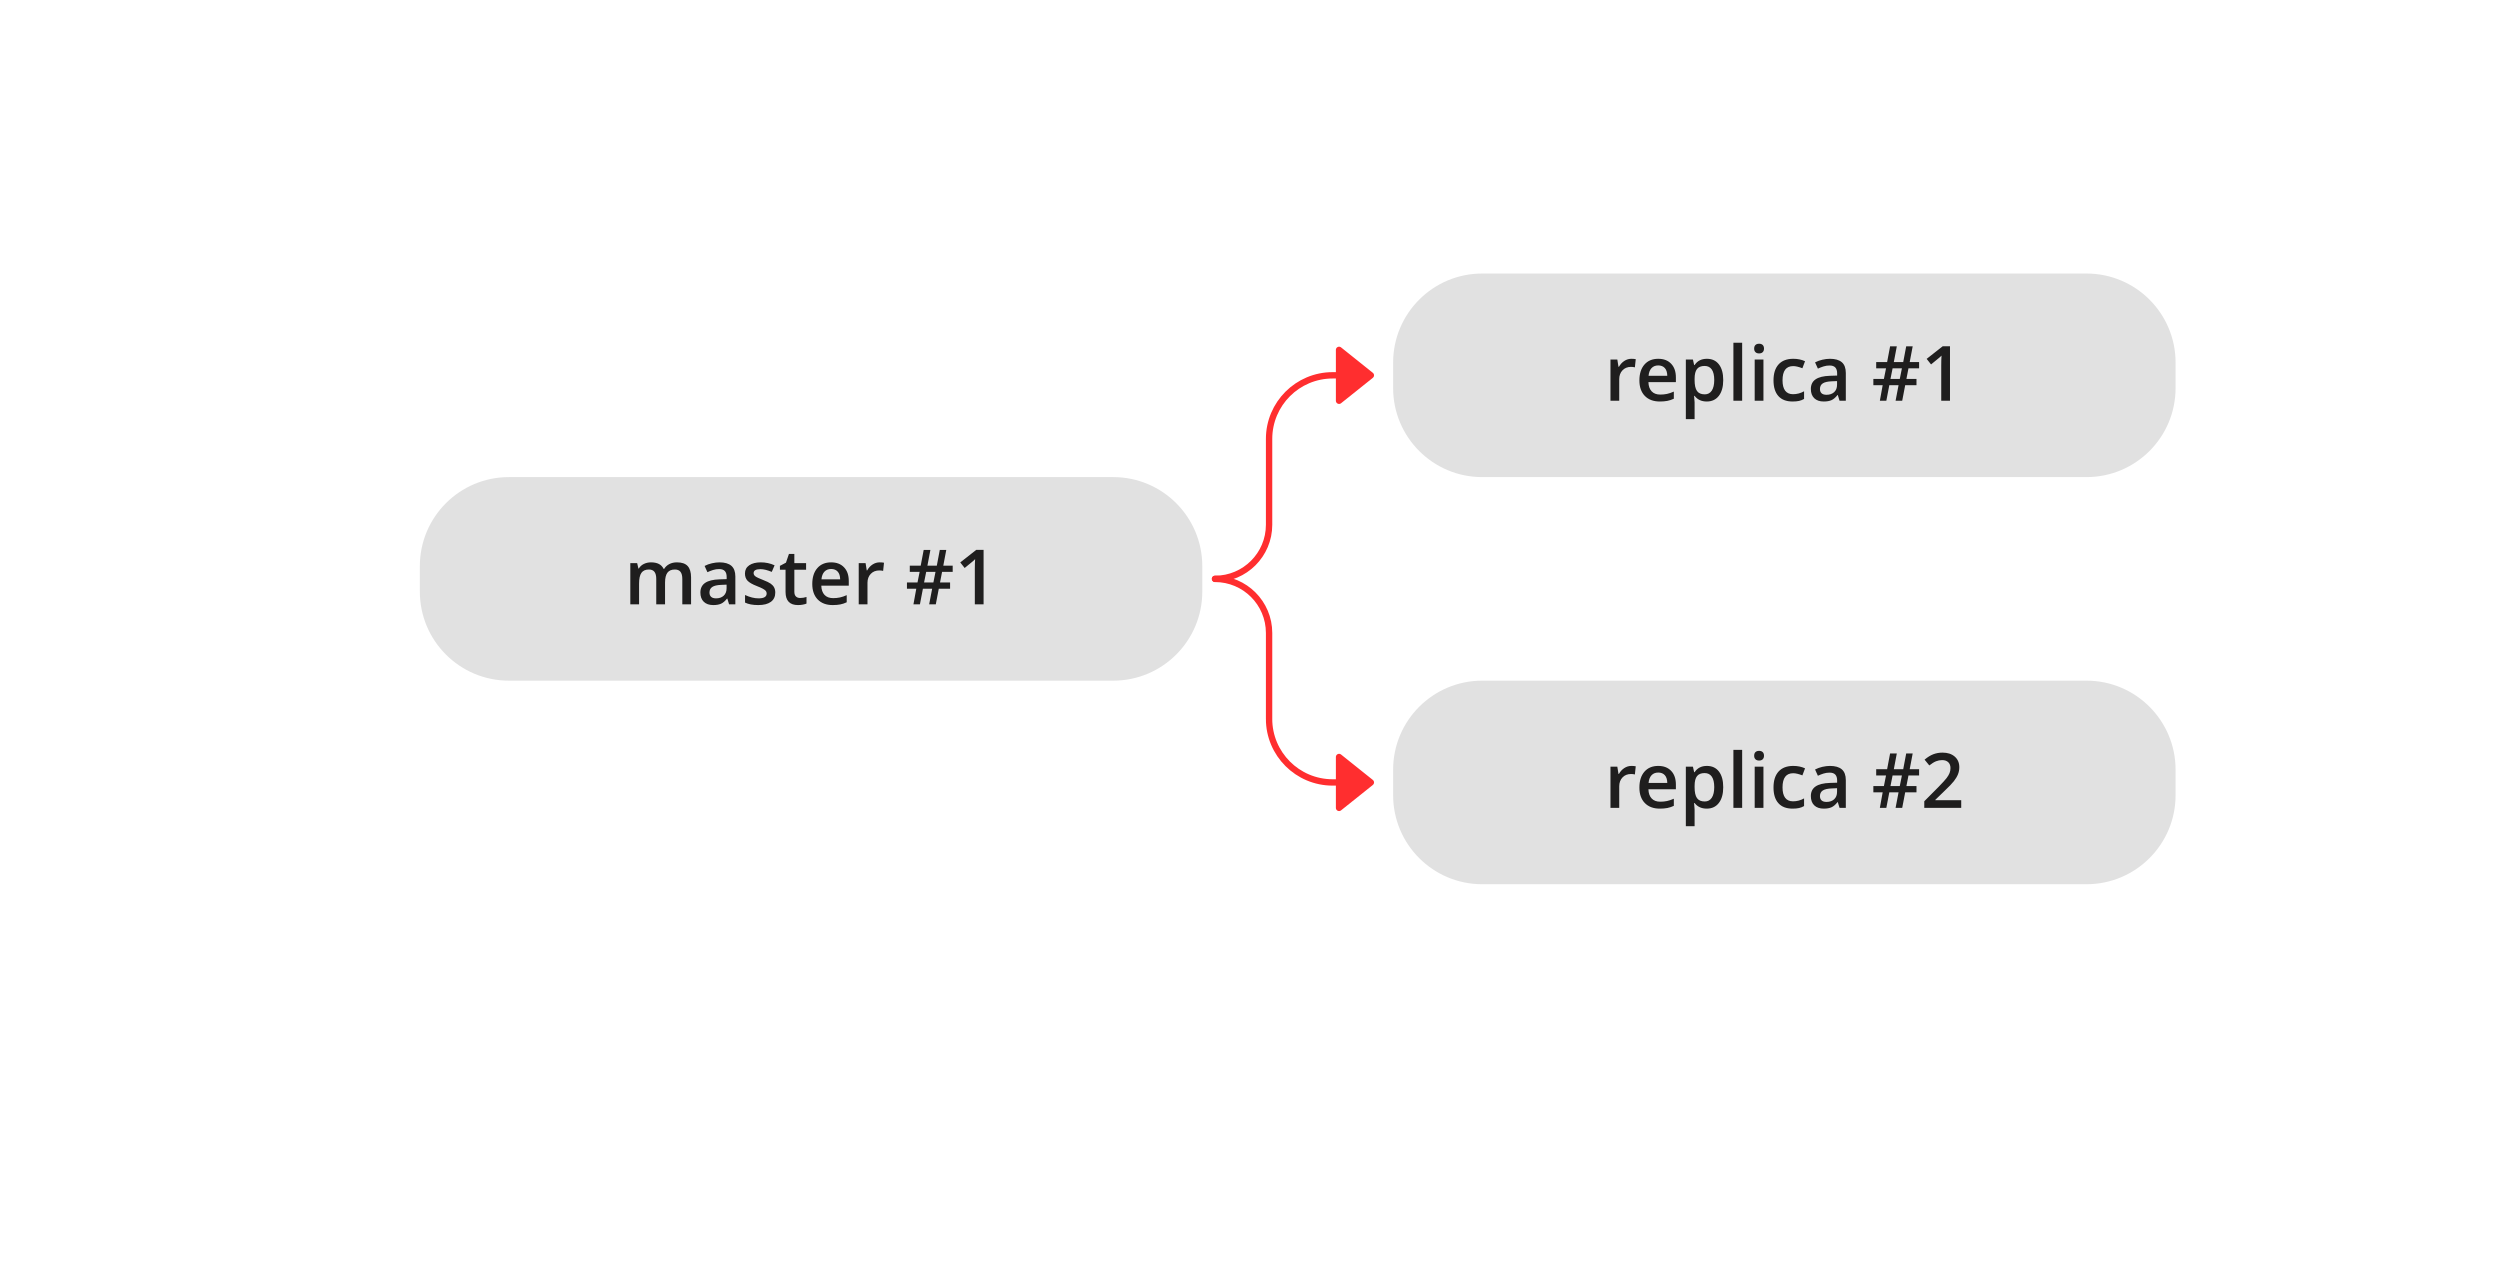
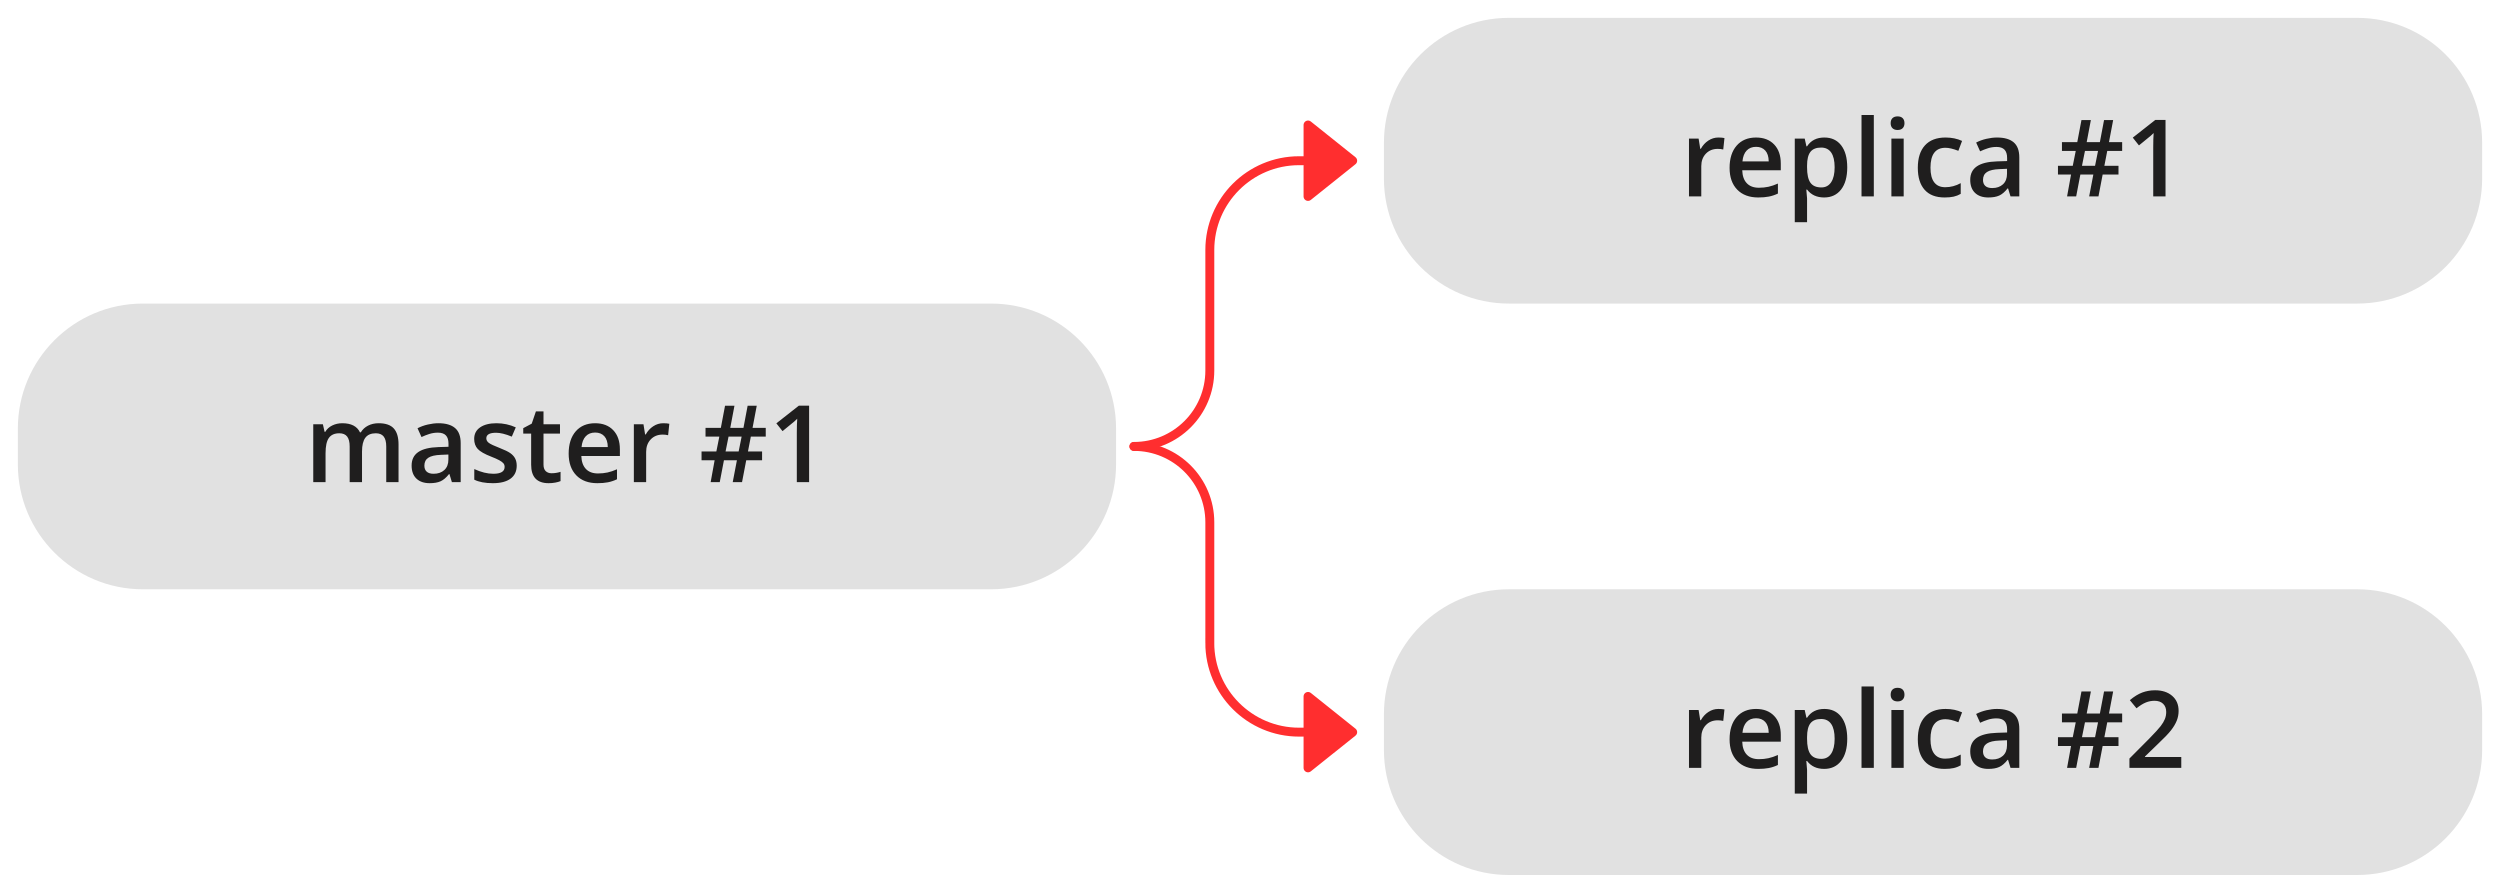
- <svg xmlns="http://www.w3.org/2000/svg" width="393px" height="200px" viewBox="0 0 393 200" version="1.1">
+ <svg xmlns="http://www.w3.org/2000/svg" width="280px" height="100px" viewBox="0 0 280 100" version="1.1">
  <defs />
  <g id="Page-1" stroke="none" stroke-width="1" fill="none" fill-rule="evenodd">
    <g id="mr-1m-2r-oneway-copy">
-       <g id="Round_block-Copy-21" transform="translate(66, 75)">
+       <g id="Round_block-Copy-21" transform="translate(2, 34)">
        <rect id="Rectangle-Copy-14" fill="#E1E1E1" x="0" y="0" width="123" height="32" rx="14" />
        <path d="M38.546,20 L37.163,20 L37.163,16.004 C37.163,15.508 37.069,15.138 36.882,14.894 C36.694,14.649 36.401,14.527 36.003,14.527 C35.472,14.527 35.082,14.7 34.834,15.046 C34.586,15.392 34.462,15.967 34.462,16.771 L34.462,20 L33.085,20 L33.085,13.52 L34.163,13.52 L34.356,14.369 L34.427,14.369 C34.606,14.061 34.867,13.822 35.209,13.654 C35.551,13.486 35.927,13.402 36.337,13.402 C37.333,13.402 37.993,13.742 38.317,14.422 L38.411,14.422 C38.603,14.102 38.872,13.852 39.22,13.672 C39.567,13.492 39.966,13.402 40.415,13.402 C41.188,13.402 41.752,13.598 42.105,13.988 C42.459,14.379 42.636,14.975 42.636,15.775 L42.636,20 L41.259,20 L41.259,16.004 C41.259,15.508 41.164,15.138 40.975,14.894 C40.785,14.649 40.491,14.527 40.093,14.527 C39.558,14.527 39.166,14.694 38.918,15.028 C38.67,15.362 38.546,15.875 38.546,16.566 L38.546,20 Z M48.612,20 L48.337,19.098 L48.29,19.098 C47.978,19.492 47.663,19.761 47.347,19.903 C47.03,20.046 46.624,20.117 46.128,20.117 C45.491,20.117 44.994,19.945 44.637,19.602 C44.279,19.258 44.101,18.771 44.101,18.143 C44.101,17.475 44.349,16.971 44.845,16.631 C45.341,16.291 46.097,16.105 47.112,16.074 L48.231,16.039 L48.231,15.693 C48.231,15.279 48.135,14.97 47.941,14.765 C47.748,14.56 47.448,14.457 47.042,14.457 C46.71,14.457 46.392,14.506 46.087,14.604 C45.782,14.701 45.489,14.816 45.208,14.949 L44.763,13.965 C45.114,13.781 45.499,13.642 45.917,13.546 C46.335,13.45 46.729,13.402 47.101,13.402 C47.925,13.402 48.547,13.582 48.967,13.941 C49.387,14.301 49.597,14.865 49.597,15.635 L49.597,20 L48.612,20 Z M46.562,19.062 C47.062,19.062 47.463,18.923 47.766,18.644 C48.068,18.364 48.22,17.973 48.22,17.469 L48.22,16.906 L47.388,16.941 C46.739,16.965 46.268,17.073 45.973,17.267 C45.678,17.46 45.53,17.756 45.53,18.154 C45.53,18.443 45.616,18.667 45.788,18.825 C45.96,18.983 46.218,19.062 46.562,19.062 Z M55.872,18.154 C55.872,18.787 55.642,19.272 55.181,19.61 C54.72,19.948 54.06,20.117 53.2,20.117 C52.337,20.117 51.644,19.986 51.12,19.725 L51.12,18.535 C51.882,18.887 52.591,19.062 53.247,19.062 C54.095,19.062 54.519,18.807 54.519,18.295 C54.519,18.131 54.472,17.994 54.378,17.885 C54.284,17.775 54.13,17.662 53.915,17.545 C53.7,17.428 53.401,17.295 53.019,17.146 C52.272,16.857 51.768,16.568 51.504,16.279 C51.24,15.99 51.108,15.615 51.108,15.154 C51.108,14.6 51.332,14.169 51.779,13.862 C52.227,13.556 52.835,13.402 53.604,13.402 C54.366,13.402 55.087,13.557 55.767,13.865 L55.321,14.902 C54.622,14.613 54.034,14.469 53.558,14.469 C52.831,14.469 52.468,14.676 52.468,15.09 C52.468,15.293 52.562,15.465 52.752,15.605 C52.941,15.746 53.354,15.939 53.991,16.186 C54.526,16.393 54.915,16.582 55.157,16.754 C55.399,16.926 55.579,17.124 55.696,17.349 C55.813,17.573 55.872,17.842 55.872,18.154 Z M59.774,19.004 C60.11,19.004 60.446,18.951 60.782,18.846 L60.782,19.883 C60.63,19.949 60.434,20.005 60.193,20.05 C59.953,20.095 59.704,20.117 59.446,20.117 C58.142,20.117 57.489,19.43 57.489,18.055 L57.489,14.562 L56.604,14.562 L56.604,13.953 L57.554,13.449 L58.022,12.078 L58.872,12.078 L58.872,13.52 L60.718,13.52 L60.718,14.562 L58.872,14.562 L58.872,18.031 C58.872,18.363 58.955,18.608 59.121,18.767 C59.287,18.925 59.505,19.004 59.774,19.004 Z M64.907,20.117 C63.899,20.117 63.111,19.823 62.543,19.235 C61.975,18.647 61.69,17.838 61.69,16.807 C61.69,15.748 61.954,14.916 62.481,14.311 C63.009,13.705 63.733,13.402 64.655,13.402 C65.511,13.402 66.187,13.662 66.683,14.182 C67.179,14.701 67.427,15.416 67.427,16.326 L67.427,17.07 L63.108,17.07 C63.128,17.699 63.298,18.183 63.618,18.521 C63.938,18.858 64.39,19.027 64.972,19.027 C65.354,19.027 65.711,18.991 66.041,18.919 C66.371,18.847 66.726,18.727 67.104,18.559 L67.104,19.678 C66.769,19.838 66.429,19.951 66.085,20.018 C65.741,20.084 65.349,20.117 64.907,20.117 Z M64.655,14.445 C64.218,14.445 63.867,14.584 63.604,14.861 C63.34,15.139 63.183,15.543 63.132,16.074 L66.073,16.074 C66.065,15.539 65.937,15.134 65.687,14.858 C65.437,14.583 65.093,14.445 64.655,14.445 Z M72.278,13.402 C72.556,13.402 72.784,13.422 72.964,13.461 L72.829,14.744 C72.634,14.697 72.431,14.674 72.22,14.674 C71.669,14.674 71.223,14.854 70.881,15.213 C70.539,15.572 70.368,16.039 70.368,16.613 L70.368,20 L68.991,20 L68.991,13.52 L70.069,13.52 L70.251,14.662 L70.321,14.662 C70.536,14.275 70.816,13.969 71.162,13.742 C71.508,13.516 71.88,13.402 72.278,13.402 Z M82.093,14.902 L81.771,16.566 L83.353,16.566 L83.353,17.551 L81.577,17.551 L81.108,20 L80.065,20 L80.534,17.551 L79.081,17.551 L78.612,20 L77.593,20 L78.038,17.551 L76.573,17.551 L76.573,16.566 L78.231,16.566 L78.565,14.902 L77.019,14.902 L77.019,13.918 L78.735,13.918 L79.204,11.445 L80.259,11.445 L79.79,13.918 L81.267,13.918 L81.735,11.445 L82.755,11.445 L82.286,13.918 L83.763,13.918 L83.763,14.902 L82.093,14.902 Z M79.263,16.566 L80.728,16.566 L81.062,14.902 L79.597,14.902 L79.263,16.566 Z M88.62,20 L87.243,20 L87.243,14.469 C87.243,13.809 87.259,13.285 87.29,12.898 C87.2,12.992 87.09,13.096 86.959,13.209 C86.828,13.322 86.39,13.682 85.644,14.287 L84.952,13.414 L87.472,11.434 L88.62,11.434 L88.62,20 Z" id="text" fill="#1F1E1E" />
      </g>
-       <g id="Round_block-Copy-22" transform="translate(219, 43)">
+       <g id="Round_block-Copy-22" transform="translate(155, 2)">
        <rect id="Rectangle-Copy-14" fill="#E1E1E1" x="0" y="0" width="123" height="32" rx="14" />
        <path d="M37.453,13.402 C37.73,13.402 37.959,13.422 38.139,13.461 L38.004,14.744 C37.809,14.697 37.605,14.674 37.395,14.674 C36.844,14.674 36.397,14.854 36.056,15.213 C35.714,15.572 35.543,16.039 35.543,16.613 L35.543,20 L34.166,20 L34.166,13.52 L35.244,13.52 L35.426,14.662 L35.496,14.662 C35.711,14.275 35.991,13.969 36.337,13.742 C36.683,13.516 37.055,13.402 37.453,13.402 Z M41.93,20.117 C40.922,20.117 40.134,19.823 39.565,19.235 C38.997,18.647 38.713,17.838 38.713,16.807 C38.713,15.748 38.977,14.916 39.504,14.311 C40.031,13.705 40.756,13.402 41.678,13.402 C42.533,13.402 43.209,13.662 43.705,14.182 C44.201,14.701 44.449,15.416 44.449,16.326 L44.449,17.07 L40.131,17.07 C40.15,17.699 40.32,18.183 40.641,18.521 C40.961,18.858 41.412,19.027 41.994,19.027 C42.377,19.027 42.733,18.991 43.063,18.919 C43.394,18.847 43.748,18.727 44.127,18.559 L44.127,19.678 C43.791,19.838 43.451,19.951 43.107,20.018 C42.764,20.084 42.371,20.117 41.93,20.117 Z M41.678,14.445 C41.24,14.445 40.89,14.584 40.626,14.861 C40.362,15.139 40.205,15.543 40.154,16.074 L43.096,16.074 C43.088,15.539 42.959,15.134 42.709,14.858 C42.459,14.583 42.115,14.445 41.678,14.445 Z M49.301,20.117 C48.48,20.117 47.844,19.822 47.391,19.232 L47.309,19.232 C47.363,19.779 47.391,20.111 47.391,20.229 L47.391,22.883 L46.014,22.883 L46.014,13.52 L47.127,13.52 C47.158,13.641 47.223,13.93 47.32,14.387 L47.391,14.387 C47.82,13.73 48.465,13.402 49.324,13.402 C50.133,13.402 50.763,13.695 51.214,14.281 C51.665,14.867 51.891,15.689 51.891,16.748 C51.891,17.807 51.661,18.633 51.202,19.227 C50.743,19.82 50.109,20.117 49.301,20.117 Z M48.967,14.527 C48.42,14.527 48.021,14.687 47.769,15.008 C47.517,15.328 47.391,15.84 47.391,16.543 L47.391,16.748 C47.391,17.537 47.516,18.108 47.766,18.462 C48.016,18.815 48.424,18.992 48.99,18.992 C49.467,18.992 49.834,18.797 50.092,18.406 C50.35,18.016 50.479,17.459 50.479,16.736 C50.479,16.01 50.351,15.46 50.095,15.087 C49.839,14.714 49.463,14.527 48.967,14.527 Z M54.867,20 L53.49,20 L53.49,10.883 L54.867,10.883 L54.867,20 Z M58.213,20 L56.836,20 L56.836,13.52 L58.213,13.52 L58.213,20 Z M56.754,11.803 C56.754,11.557 56.821,11.367 56.956,11.234 C57.091,11.102 57.283,11.035 57.533,11.035 C57.775,11.035 57.964,11.102 58.099,11.234 C58.233,11.367 58.301,11.557 58.301,11.803 C58.301,12.037 58.233,12.222 58.099,12.356 C57.964,12.491 57.775,12.559 57.533,12.559 C57.283,12.559 57.091,12.491 56.956,12.356 C56.821,12.222 56.754,12.037 56.754,11.803 Z M62.795,20.117 C61.814,20.117 61.069,19.831 60.56,19.259 C60.05,18.687 59.795,17.865 59.795,16.795 C59.795,15.705 60.062,14.867 60.595,14.281 C61.128,13.695 61.898,13.402 62.906,13.402 C63.59,13.402 64.205,13.529 64.752,13.783 L64.336,14.891 C63.754,14.664 63.273,14.551 62.895,14.551 C61.773,14.551 61.213,15.295 61.213,16.783 C61.213,17.51 61.353,18.056 61.632,18.421 C61.911,18.786 62.32,18.969 62.859,18.969 C63.473,18.969 64.053,18.816 64.6,18.512 L64.6,19.713 C64.354,19.857 64.091,19.961 63.812,20.023 C63.532,20.086 63.193,20.117 62.795,20.117 Z M70.178,20 L69.902,19.098 L69.855,19.098 C69.543,19.492 69.229,19.761 68.912,19.903 C68.596,20.046 68.189,20.117 67.693,20.117 C67.057,20.117 66.56,19.945 66.202,19.602 C65.845,19.258 65.666,18.771 65.666,18.143 C65.666,17.475 65.914,16.971 66.41,16.631 C66.906,16.291 67.662,16.105 68.678,16.074 L69.797,16.039 L69.797,15.693 C69.797,15.279 69.7,14.97 69.507,14.765 C69.313,14.56 69.014,14.457 68.607,14.457 C68.275,14.457 67.957,14.506 67.652,14.604 C67.348,14.701 67.055,14.816 66.773,14.949 L66.328,13.965 C66.68,13.781 67.064,13.642 67.482,13.546 C67.9,13.45 68.295,13.402 68.666,13.402 C69.49,13.402 70.112,13.582 70.532,13.941 C70.952,14.301 71.162,14.865 71.162,15.635 L71.162,20 L70.178,20 Z M68.127,19.062 C68.627,19.062 69.028,18.923 69.331,18.644 C69.634,18.364 69.785,17.973 69.785,17.469 L69.785,16.906 L68.953,16.941 C68.305,16.965 67.833,17.073 67.538,17.267 C67.243,17.46 67.096,17.756 67.096,18.154 C67.096,18.443 67.182,18.667 67.354,18.825 C67.525,18.983 67.783,19.062 68.127,19.062 Z M81.012,14.902 L80.689,16.566 L82.271,16.566 L82.271,17.551 L80.496,17.551 L80.027,20 L78.984,20 L79.453,17.551 L78,17.551 L77.531,20 L76.512,20 L76.957,17.551 L75.492,17.551 L75.492,16.566 L77.15,16.566 L77.484,14.902 L75.938,14.902 L75.938,13.918 L77.654,13.918 L78.123,11.445 L79.178,11.445 L78.709,13.918 L80.186,13.918 L80.654,11.445 L81.674,11.445 L81.205,13.918 L82.682,13.918 L82.682,14.902 L81.012,14.902 Z M78.182,16.566 L79.646,16.566 L79.98,14.902 L78.516,14.902 L78.182,16.566 Z M87.539,20 L86.162,20 L86.162,14.469 C86.162,13.809 86.178,13.285 86.209,12.898 C86.119,12.992 86.009,13.096 85.878,13.209 C85.747,13.322 85.309,13.682 84.562,14.287 L83.871,13.414 L86.391,11.434 L87.539,11.434 L87.539,20 Z" id="text" fill="#1F1E1E" />
      </g>
-       <g id="Round_block-Copy-23" transform="translate(219, 107)">
+       <g id="Round_block-Copy-23" transform="translate(155, 66)">
        <rect id="Rectangle-Copy-14" fill="#E1E1E1" x="0" y="0" width="123" height="32" rx="14" />
        <path d="M37.453,13.402 C37.73,13.402 37.959,13.422 38.139,13.461 L38.004,14.744 C37.809,14.697 37.605,14.674 37.395,14.674 C36.844,14.674 36.397,14.854 36.056,15.213 C35.714,15.572 35.543,16.039 35.543,16.613 L35.543,20 L34.166,20 L34.166,13.52 L35.244,13.52 L35.426,14.662 L35.496,14.662 C35.711,14.275 35.991,13.969 36.337,13.742 C36.683,13.516 37.055,13.402 37.453,13.402 Z M41.93,20.117 C40.922,20.117 40.134,19.823 39.565,19.235 C38.997,18.647 38.713,17.838 38.713,16.807 C38.713,15.748 38.977,14.916 39.504,14.311 C40.031,13.705 40.756,13.402 41.678,13.402 C42.533,13.402 43.209,13.662 43.705,14.182 C44.201,14.701 44.449,15.416 44.449,16.326 L44.449,17.07 L40.131,17.07 C40.15,17.699 40.32,18.183 40.641,18.521 C40.961,18.858 41.412,19.027 41.994,19.027 C42.377,19.027 42.733,18.991 43.063,18.919 C43.394,18.847 43.748,18.727 44.127,18.559 L44.127,19.678 C43.791,19.838 43.451,19.951 43.107,20.018 C42.764,20.084 42.371,20.117 41.93,20.117 Z M41.678,14.445 C41.24,14.445 40.89,14.584 40.626,14.861 C40.362,15.139 40.205,15.543 40.154,16.074 L43.096,16.074 C43.088,15.539 42.959,15.134 42.709,14.858 C42.459,14.583 42.115,14.445 41.678,14.445 Z M49.301,20.117 C48.48,20.117 47.844,19.822 47.391,19.232 L47.309,19.232 C47.363,19.779 47.391,20.111 47.391,20.229 L47.391,22.883 L46.014,22.883 L46.014,13.52 L47.127,13.52 C47.158,13.641 47.223,13.93 47.32,14.387 L47.391,14.387 C47.82,13.73 48.465,13.402 49.324,13.402 C50.133,13.402 50.763,13.695 51.214,14.281 C51.665,14.867 51.891,15.689 51.891,16.748 C51.891,17.807 51.661,18.633 51.202,19.227 C50.743,19.82 50.109,20.117 49.301,20.117 Z M48.967,14.527 C48.42,14.527 48.021,14.687 47.769,15.008 C47.517,15.328 47.391,15.84 47.391,16.543 L47.391,16.748 C47.391,17.537 47.516,18.108 47.766,18.462 C48.016,18.815 48.424,18.992 48.99,18.992 C49.467,18.992 49.834,18.797 50.092,18.406 C50.35,18.016 50.479,17.459 50.479,16.736 C50.479,16.01 50.351,15.46 50.095,15.087 C49.839,14.714 49.463,14.527 48.967,14.527 Z M54.867,20 L53.49,20 L53.49,10.883 L54.867,10.883 L54.867,20 Z M58.213,20 L56.836,20 L56.836,13.52 L58.213,13.52 L58.213,20 Z M56.754,11.803 C56.754,11.557 56.821,11.367 56.956,11.234 C57.091,11.102 57.283,11.035 57.533,11.035 C57.775,11.035 57.964,11.102 58.099,11.234 C58.233,11.367 58.301,11.557 58.301,11.803 C58.301,12.037 58.233,12.222 58.099,12.356 C57.964,12.491 57.775,12.559 57.533,12.559 C57.283,12.559 57.091,12.491 56.956,12.356 C56.821,12.222 56.754,12.037 56.754,11.803 Z M62.795,20.117 C61.814,20.117 61.069,19.831 60.56,19.259 C60.05,18.687 59.795,17.865 59.795,16.795 C59.795,15.705 60.062,14.867 60.595,14.281 C61.128,13.695 61.898,13.402 62.906,13.402 C63.59,13.402 64.205,13.529 64.752,13.783 L64.336,14.891 C63.754,14.664 63.273,14.551 62.895,14.551 C61.773,14.551 61.213,15.295 61.213,16.783 C61.213,17.51 61.353,18.056 61.632,18.421 C61.911,18.786 62.32,18.969 62.859,18.969 C63.473,18.969 64.053,18.816 64.6,18.512 L64.6,19.713 C64.354,19.857 64.091,19.961 63.812,20.023 C63.532,20.086 63.193,20.117 62.795,20.117 Z M70.178,20 L69.902,19.098 L69.855,19.098 C69.543,19.492 69.229,19.761 68.912,19.903 C68.596,20.046 68.189,20.117 67.693,20.117 C67.057,20.117 66.56,19.945 66.202,19.602 C65.845,19.258 65.666,18.771 65.666,18.143 C65.666,17.475 65.914,16.971 66.41,16.631 C66.906,16.291 67.662,16.105 68.678,16.074 L69.797,16.039 L69.797,15.693 C69.797,15.279 69.7,14.97 69.507,14.765 C69.313,14.56 69.014,14.457 68.607,14.457 C68.275,14.457 67.957,14.506 67.652,14.604 C67.348,14.701 67.055,14.816 66.773,14.949 L66.328,13.965 C66.68,13.781 67.064,13.642 67.482,13.546 C67.9,13.45 68.295,13.402 68.666,13.402 C69.49,13.402 70.112,13.582 70.532,13.941 C70.952,14.301 71.162,14.865 71.162,15.635 L71.162,20 L70.178,20 Z M68.127,19.062 C68.627,19.062 69.028,18.923 69.331,18.644 C69.634,18.364 69.785,17.973 69.785,17.469 L69.785,16.906 L68.953,16.941 C68.305,16.965 67.833,17.073 67.538,17.267 C67.243,17.46 67.096,17.756 67.096,18.154 C67.096,18.443 67.182,18.667 67.354,18.825 C67.525,18.983 67.783,19.062 68.127,19.062 Z M81.012,14.902 L80.689,16.566 L82.271,16.566 L82.271,17.551 L80.496,17.551 L80.027,20 L78.984,20 L79.453,17.551 L78,17.551 L77.531,20 L76.512,20 L76.957,17.551 L75.492,17.551 L75.492,16.566 L77.15,16.566 L77.484,14.902 L75.938,14.902 L75.938,13.918 L77.654,13.918 L78.123,11.445 L79.178,11.445 L78.709,13.918 L80.186,13.918 L80.654,11.445 L81.674,11.445 L81.205,13.918 L82.682,13.918 L82.682,14.902 L81.012,14.902 Z M78.182,16.566 L79.646,16.566 L79.98,14.902 L78.516,14.902 L78.182,16.566 Z M89.303,20 L83.496,20 L83.496,18.957 L85.705,16.736 C86.357,16.068 86.79,15.595 87.003,15.315 C87.216,15.036 87.371,14.773 87.469,14.527 C87.566,14.281 87.615,14.018 87.615,13.736 C87.615,13.35 87.499,13.045 87.267,12.822 C87.034,12.6 86.713,12.488 86.303,12.488 C85.975,12.488 85.657,12.549 85.351,12.67 C85.044,12.791 84.689,13.01 84.287,13.326 L83.543,12.418 C84.02,12.016 84.482,11.73 84.932,11.562 C85.381,11.395 85.859,11.311 86.367,11.311 C87.164,11.311 87.803,11.519 88.283,11.935 C88.764,12.351 89.004,12.91 89.004,13.613 C89.004,14 88.935,14.367 88.796,14.715 C88.657,15.063 88.444,15.421 88.157,15.79 C87.87,16.159 87.393,16.658 86.725,17.287 L85.236,18.729 L85.236,18.787 L89.303,18.787 L89.303,20 Z" id="text" fill="#1F1E1E" />
      </g>
-       <g id="Arrow2" transform="translate(191, 91)" stroke="#FF2E2F">
+       <g id="Arrow2" transform="translate(127, 50)" stroke="#FF2E2F">
        <path d="M0,0 L0,0 L-6.73291956e-16,0 C4.694,-8.62351033e-16 8.5,3.806 8.5,8.5 L8.5,22 L8.497,22 C8.497,27.523 12.974,32 18.497,32 C18.498,32 18.499,32 18.5,32 L19,31.996" id="Path-8-Copy-19" stroke-linecap="round" />
        <g id="Arrow_red" transform="translate(19, 27.5)" fill="#FF2E2F" stroke-linejoin="round">
          <polygon id="Path-14-Copy-14" transform="translate(3, 4.5) rotate(-270) translate(-3, -4.5) " points="-1 7 3 2 7 7" />
        </g>
      </g>
-       <g id="Arrow1" transform="translate(191, 54)" stroke="#FF2E2F">
+       <g id="Arrow1" transform="translate(127, 13)" stroke="#FF2E2F">
        <path d="M-1.0658141e-14,5 L-1.0658141e-14,5 L-1.0658141e-14,5 C4.694,5 8.5,8.806 8.5,13.5 L8.5,27 L8.5,27 C8.5,32.523 12.977,37 18.5,37 L19,37" id="Path-8-Copy-20" stroke-linecap="round" transform="translate(9.5, 21) scale(1, -1) translate(-9.5, -21) " />
        <g id="Arrow_red" transform="translate(19, 0.5)" fill="#FF2E2F" stroke-linejoin="round">
          <polygon id="Path-14-Copy-14" transform="translate(3, 4.5) rotate(-270) translate(-3, -4.5) " points="-1 7 3 2 7 7" />
        </g>
      </g>
    </g>
  </g>
</svg>
